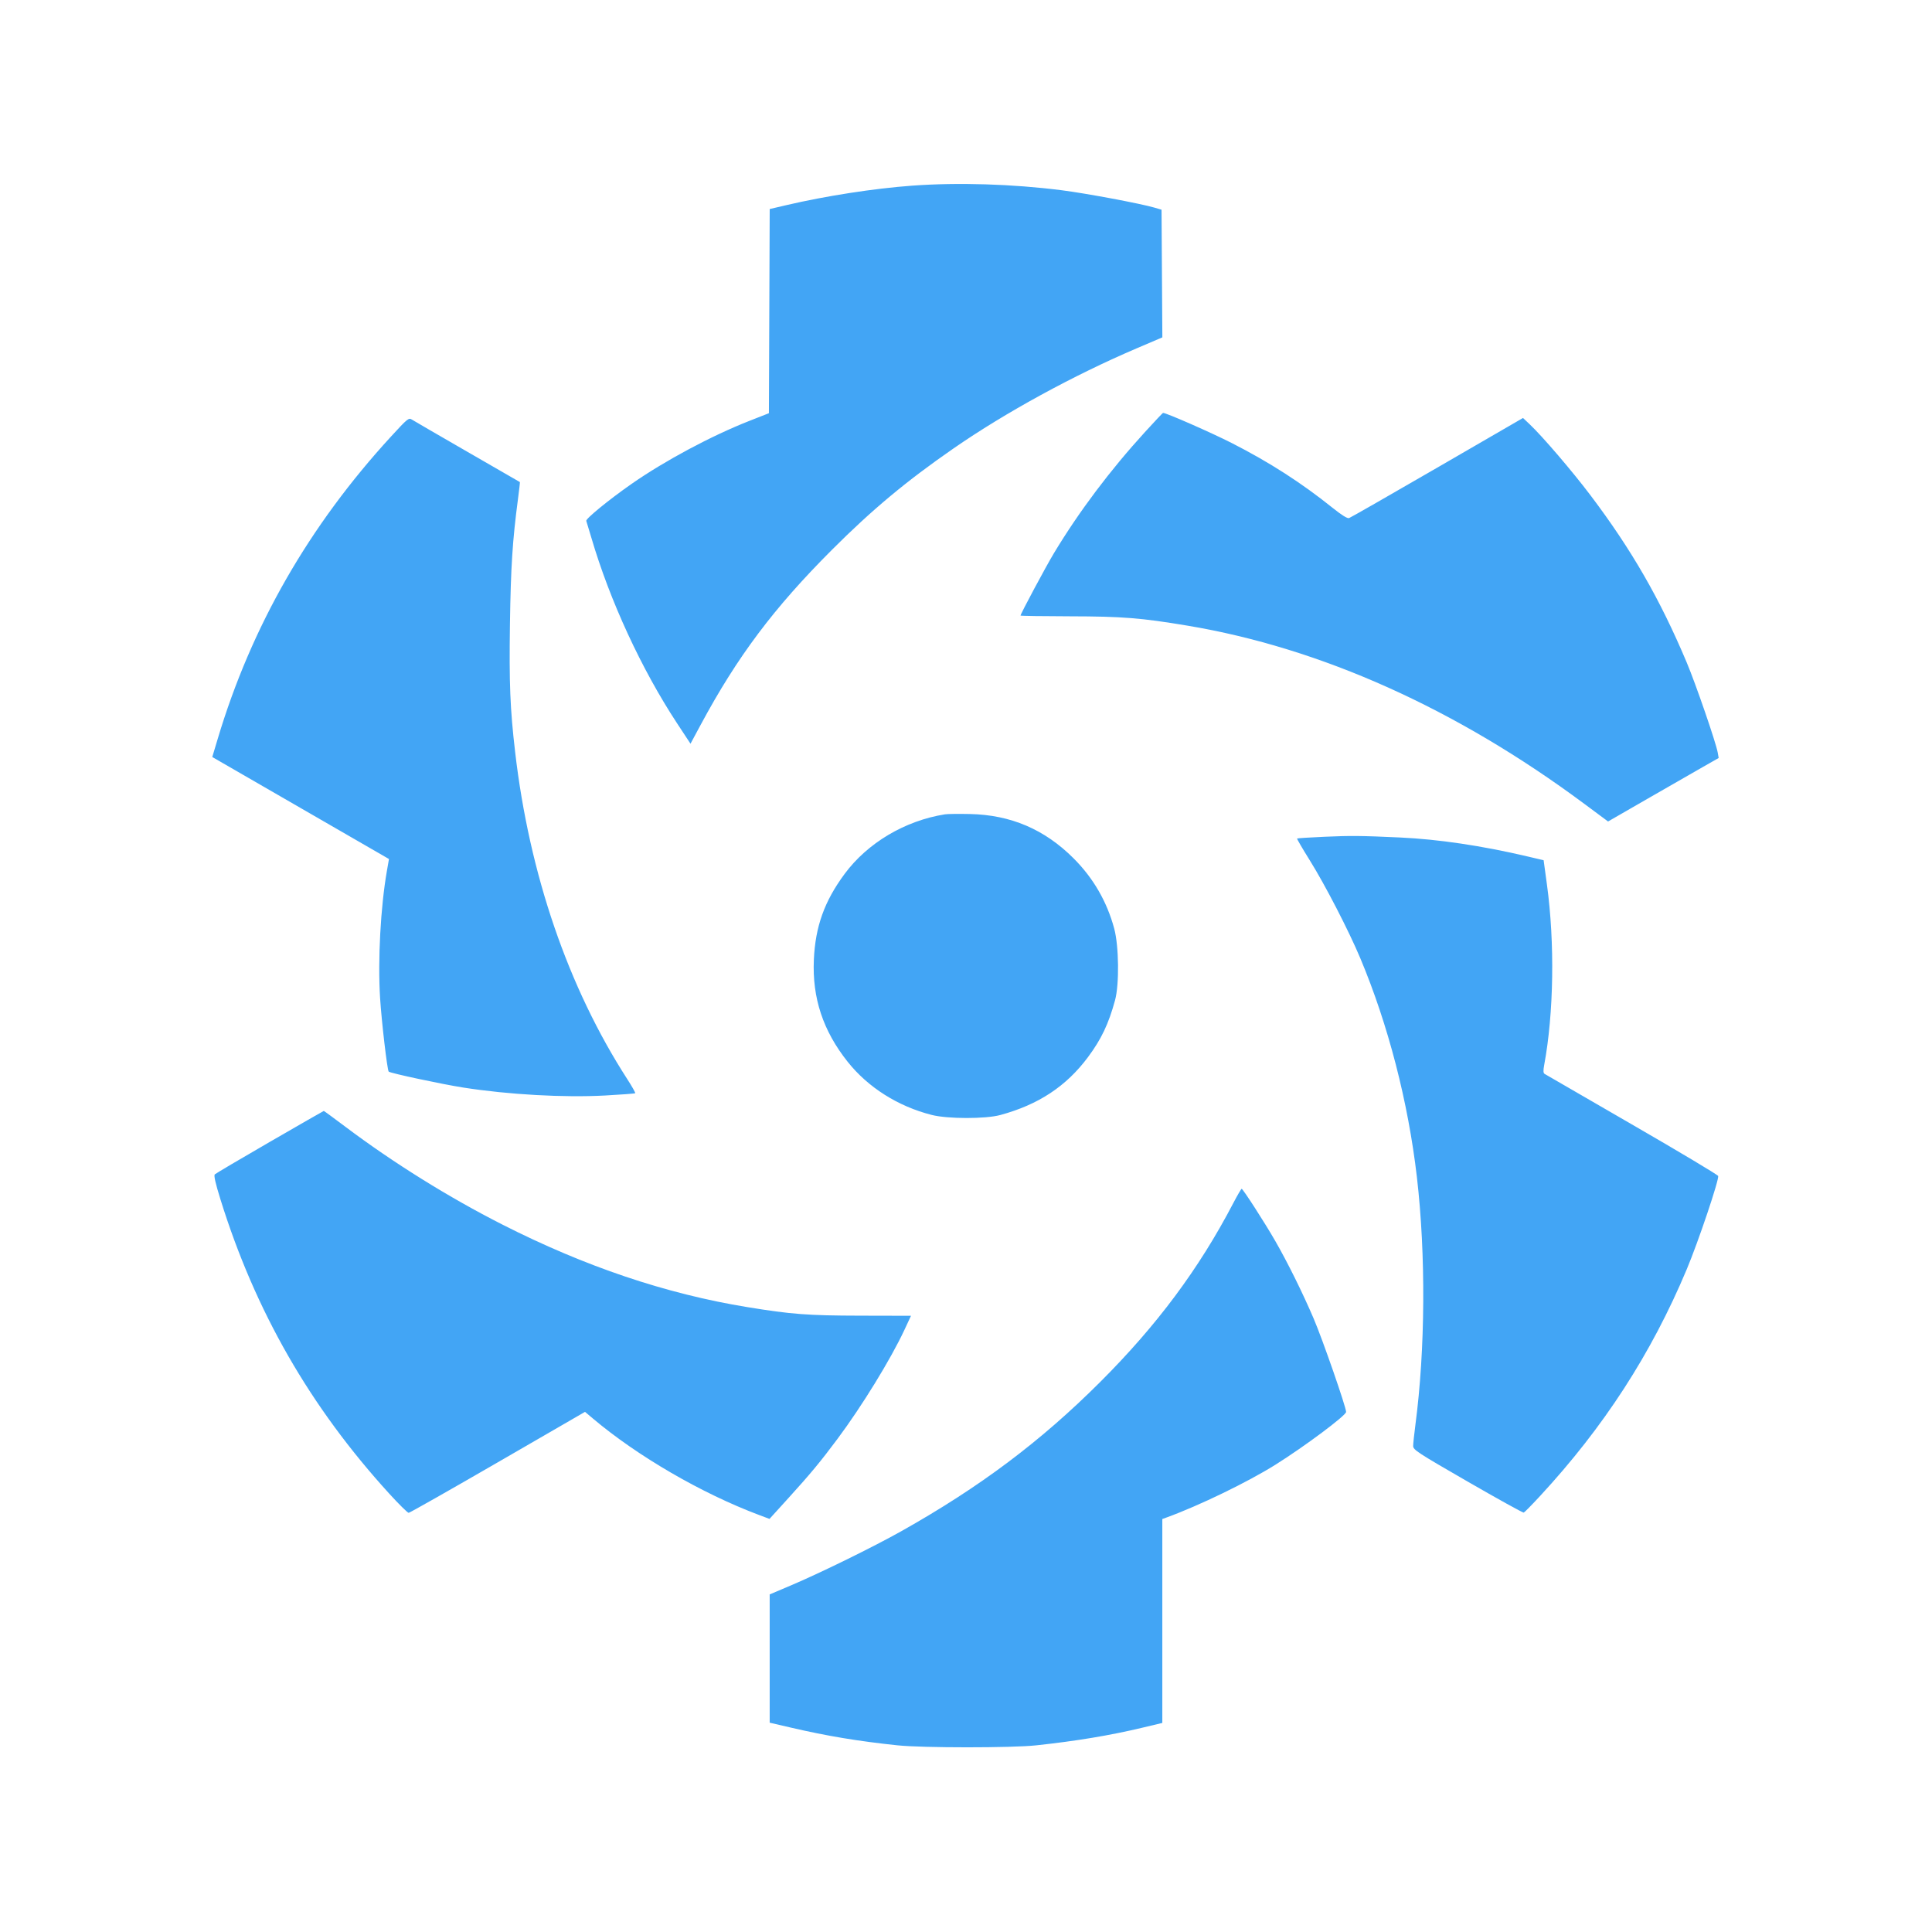
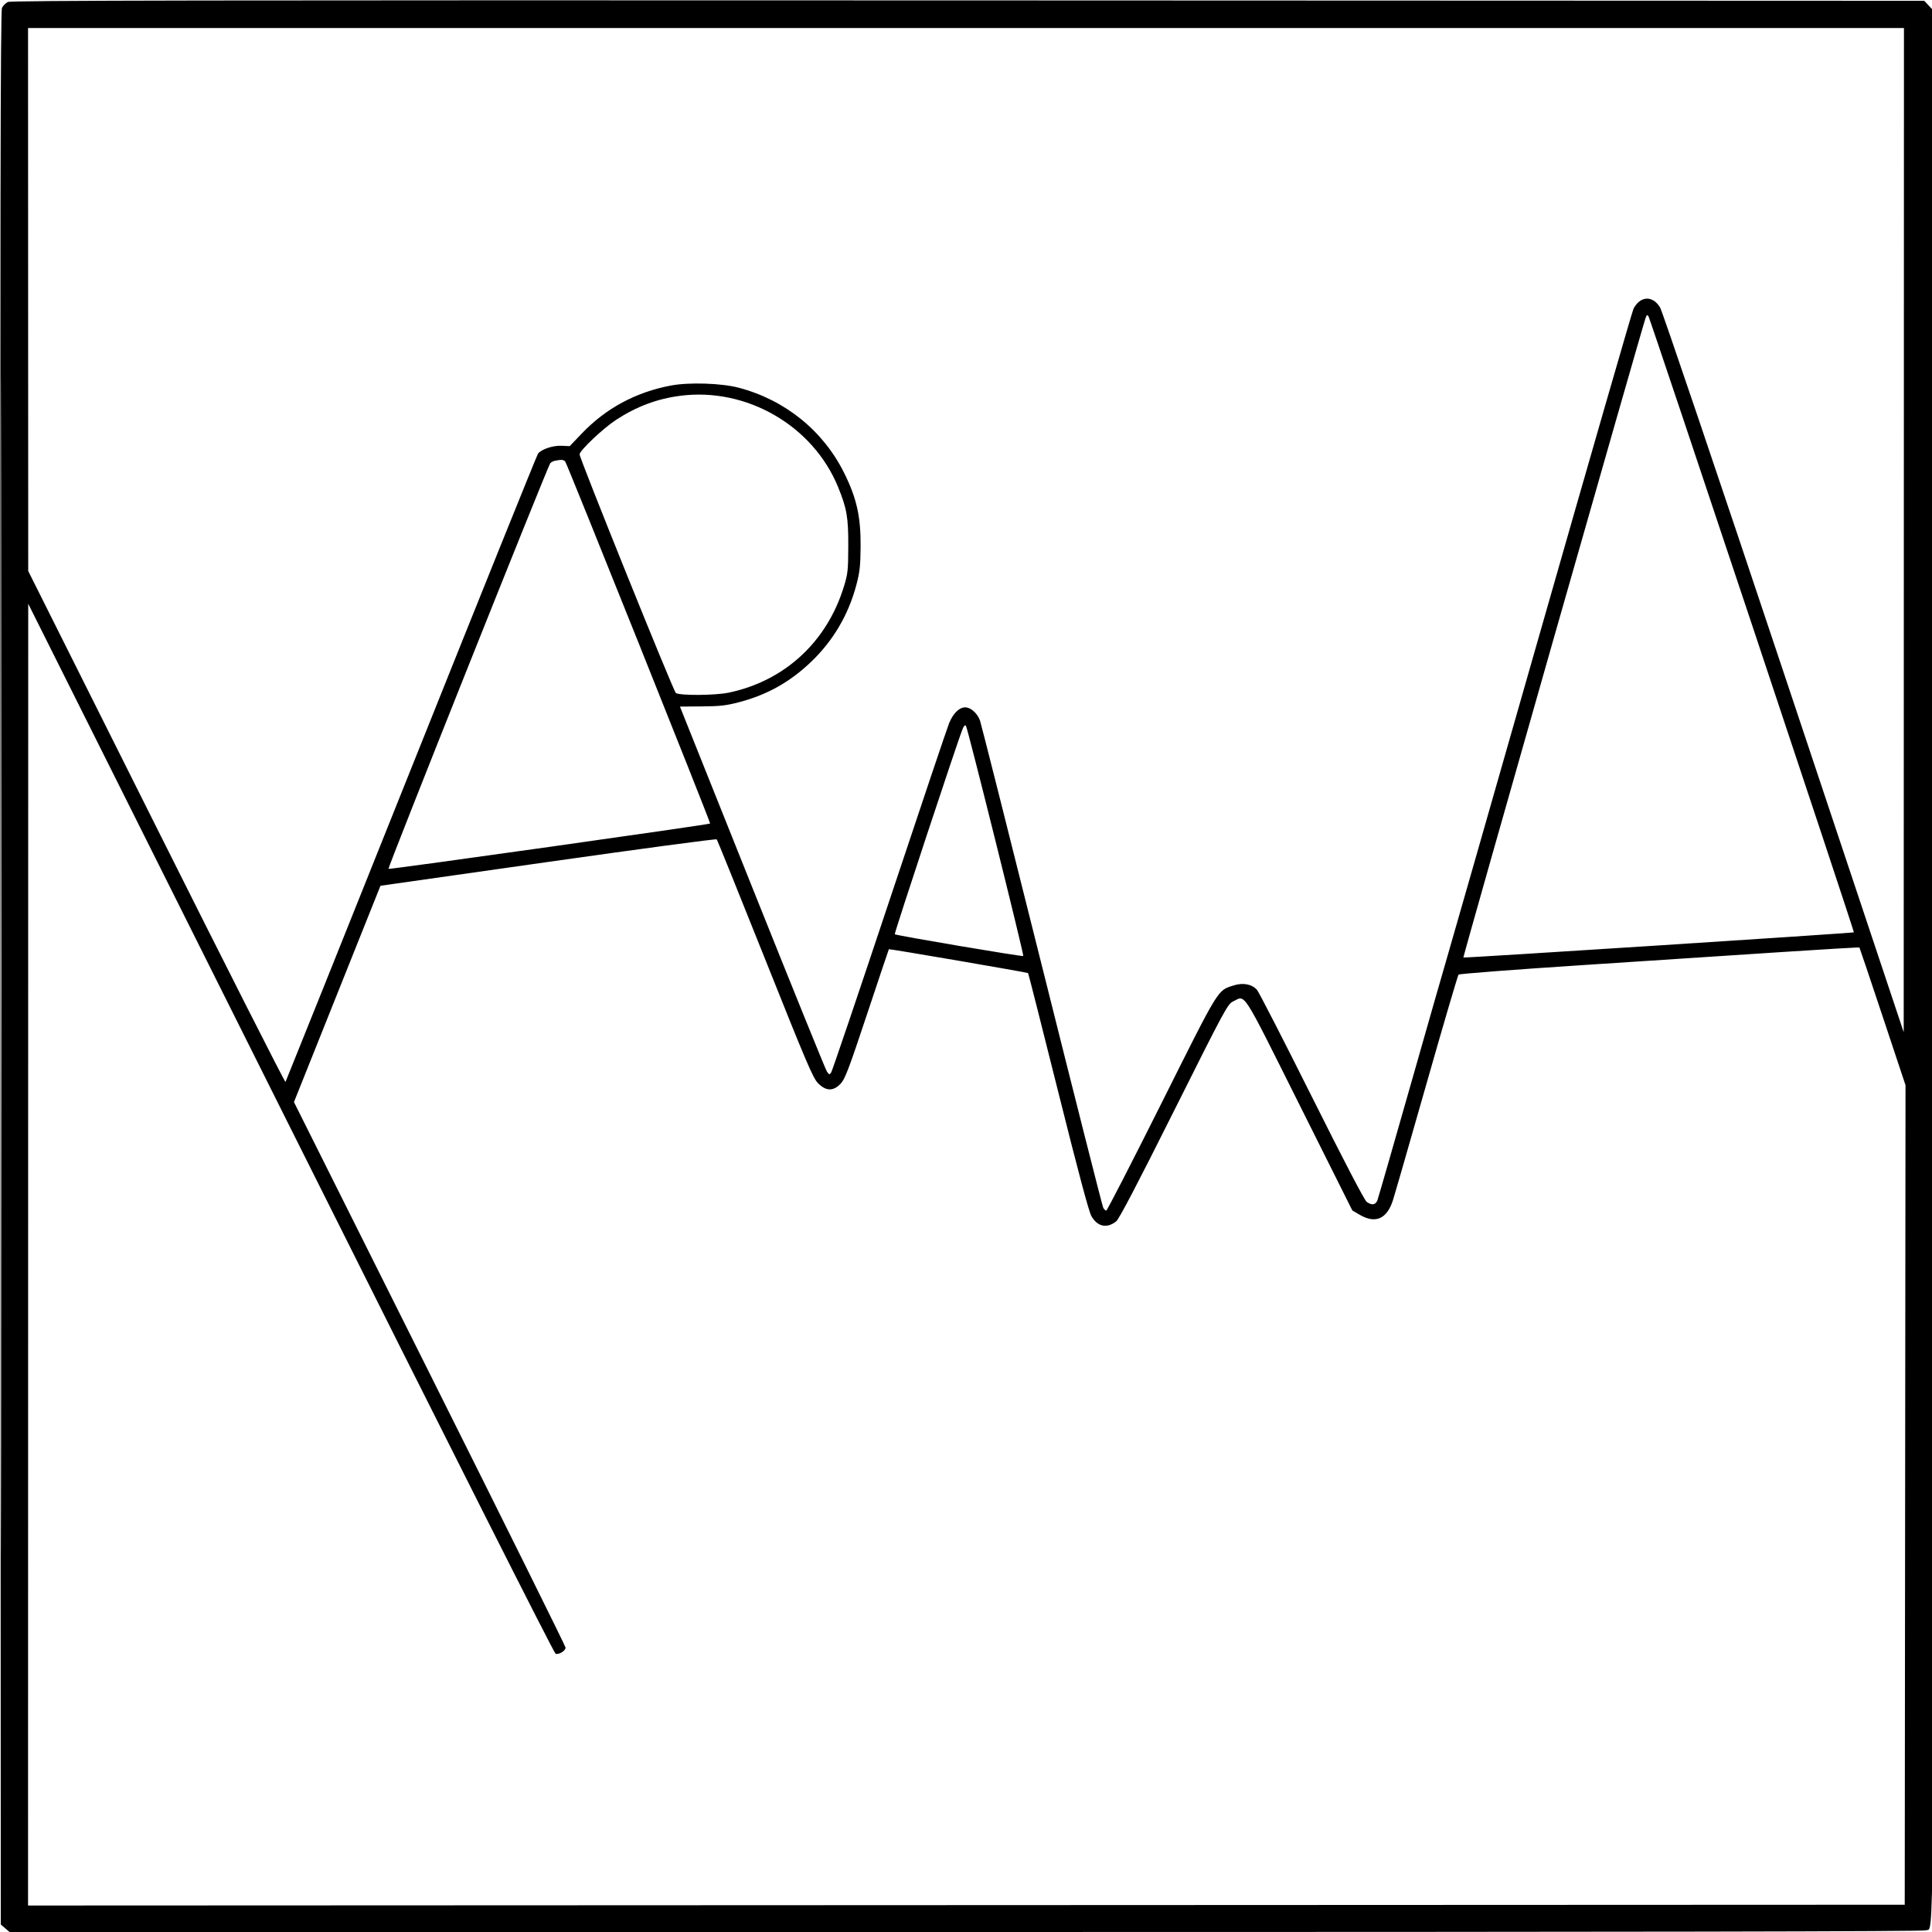
<svg xmlns="http://www.w3.org/2000/svg" width="1240" height="1240">
-   <path d="M585.5 119.157c-24.392 1.775-55.454 6.582-80.743 12.495l-10.743 2.512-.257 65.522-.257 65.523-12.5 4.911c-24.453 9.608-54.301 25.574-75.692 40.488-14.402 10.041-29.52 22.393-29.025 23.713.243.648 1.692 5.443 3.22 10.655 11.868 40.48 32.267 84.639 55.173 119.442l8.503 12.917 6.683-12.417c23.502-43.672 46.807-74.722 84.066-112.002 25.738-25.754 47.825-44.173 78.072-65.109 33.386-23.108 77-46.934 117.761-64.332l16.261-6.94-.261-40.974-.261-40.973-4.5-1.319c-8.958-2.625-43.862-9.169-59.5-11.155-31.749-4.032-66.513-5.102-96-2.957M734.906 277.25c-22.472 24.627-42.334 51.05-58.443 77.75-5.099 8.45-21.464 39.014-21.462 40.083 0 .229 14.287.445 31.75.479 33.627.065 45.612 1.017 75.303 5.978 85.759 14.331 172.63 53.33 254.813 114.394l15.221 11.31 25.706-14.808c14.138-8.144 30.112-17.312 35.497-20.372l9.79-5.564-.61-3.5c-1.096-6.29-14.149-44.185-19.977-58-17.139-40.622-35.248-72.077-61.599-107-11.686-15.488-30.818-37.844-39.039-45.62l-4.356-4.119-55 31.858c-30.25 17.522-55.747 32.106-56.66 32.408-1.079.358-4.75-1.93-10.5-6.543-20.084-16.116-40.545-29.274-64.607-41.547C777.601 277.739 748.585 265 746.461 265c-.207 0-5.407 5.512-11.555 12.25m-483.911 2.889c-52.729 57.452-89.592 121.745-111.254 194.044l-3.501 11.683 56.707 32.735 56.706 32.734-1.326 7.583c-4.069 23.272-5.894 57.248-4.381 81.582.926 14.898 4.591 46.254 5.526 47.28.898.986 34.289 8.122 48.028 10.264 28.958 4.515 64.488 6.499 90.867 5.074 10.377-.56 19.07-1.222 19.319-1.471.248-.248-2.035-4.306-5.074-9.017-37.96-58.843-62.879-131.564-72.005-210.13-3.219-27.711-3.869-43.866-3.307-82.149.534-36.338 1.631-53.441 5.12-79.832.798-6.039 1.368-11.04 1.266-11.112-.102-.073-15.261-8.815-33.686-19.427-18.425-10.613-34.464-19.919-35.642-20.682-2.027-1.312-2.739-.735-13.363 10.841M606.5 522.653c-25.669 4.073-49.712 18.357-64.437 38.283-12.956 17.531-18.769 33.768-19.713 55.064-1.087 24.502 5.901 45.6 21.676 65.452 13.091 16.473 32.315 28.634 53.974 34.141 10.222 2.599 34.507 2.629 44 .054 24.469-6.637 42.328-18.418 56.253-37.107 8.576-11.511 13.261-21.347 17.403-36.54 2.782-10.202 2.502-34.762-.523-46-4.654-17.286-13.403-32.422-26.057-45.076-18.639-18.639-40.322-27.911-66.576-28.47-7.15-.152-14.35-.062-16 .199m243.676 14.396c-9.529.421-17.487.928-17.685 1.126-.198.198 3.43 6.427 8.061 13.843 9.872 15.805 25.076 45.255 32.515 62.982 17.89 42.628 30.726 92.267 36.33 140.5 5.776 49.707 5.41 110.661-.955 158.936-.793 6.015-1.442 12.144-1.442 13.62 0 2.476 2.712 4.248 35.027 22.888 19.264 11.113 35.44 20.059 35.946 19.88.506-.178 5.205-4.957 10.444-10.619 40.968-44.285 71.417-91.321 94.113-145.385 7.518-17.906 21.003-57.989 20.208-60.062-.302-.785-25.229-15.681-55.393-33.103-30.165-17.421-55.37-32.011-56.011-32.422-.843-.54-.908-2.132-.233-5.74 6.158-32.924 6.854-78.418 1.771-115.688l-2.141-15.695-10.616-2.49c-29.261-6.862-56.983-10.974-81.615-12.105-25.026-1.149-31.483-1.212-48.324-.466M173.193 732.877c-18.869 10.91-34.771 20.301-35.338 20.868-.708.708.416 5.685 3.59 15.893 22.372 71.955 57.534 133.26 108.468 189.112 6.144 6.737 11.715 12.235 12.379 12.217.665-.019 26.402-14.607 57.195-32.419l55.987-32.386 5.013 4.231c28.719 24.239 69.849 48.122 106.705 61.961l6.691 2.512 11.972-13.183c14.282-15.727 20.74-23.512 31.675-38.183 15.78-21.171 34.174-51.134 42.972-70l4.197-9-32.6-.072c-33.662-.073-44.236-.877-72.599-5.517-52.086-8.52-104.017-26.026-157-52.926-34.47-17.5-69.941-39.589-100.682-62.699-7.525-5.657-13.825-10.277-14-10.266-.175.011-15.756 8.946-34.625 19.857M791.52 772.25c-22.058 42.207-48.977 78.371-85.449 114.795-38.124 38.072-77.236 67.416-127.546 95.69-17.969 10.099-51.743 26.686-70.775 34.76l-13.75 5.834v82.327l13.75 3.194c23.233 5.395 43.059 8.689 68.25 11.336 16.09 1.691 73.361 1.705 89 .021 25.772-2.774 47.439-6.375 68.25-11.344l12.75-3.045V974.95l2.75-1.001c20.982-7.643 52.157-22.755 69.847-33.859 18.882-11.852 45.274-31.559 45.357-33.868.102-2.831-15.119-46.644-20.841-59.99-7.171-16.726-16.651-35.878-24.655-49.808-6.712-11.68-20.708-33.401-21.531-33.415-.315-.005-2.748 4.154-5.407 9.241" fill="#42a5f5" fill-rule="evenodd" />
+   <path d="M5.02 1.283c-1.364.691-3.046 2.373-3.737 3.737C.278 7.004.074 130.232.263 621.337L.5 1235.173l2.806 2.414L6.112 1240h614.01c437.921 0 614.588-.31 616.028-1.08 5.177-2.771 4.85 38.976 4.85-619.942V6.892l-2.987-3.196L1235.027.5 621.263.263C130.217.074 7.004.278 5.02 1.283M.497 620c0 337.425.114 475.462.253 306.75.139-168.713.139-444.788 0-613.5C.611 144.537.497 282.575.497 620m17.558-427.75l.056 174.25 82.28 164.42c45.254 90.431 82.535 164.006 82.847 163.5.312-.506 36.653-91.145 80.758-201.42 44.105-110.275 80.712-201.136 81.348-201.913 2.304-2.815 9.604-5.234 15.032-4.983l5.27.244 7.717-8.076c15.504-16.228 34.712-26.58 57.192-30.823 11.698-2.207 32.471-1.538 43.62 1.405 29.73 7.848 54.138 27.579 67.598 54.646 8.093 16.274 10.736 28.139 10.581 47.5-.096 12.089-.54 16.114-2.666 24.206-5.041 19.185-14.878 35.96-29.026 49.497-13.609 13.021-28.108 21.168-46.162 25.936-8.372 2.211-12.288 2.659-24.049 2.751l-14.05.11 46.337 115.842c25.485 63.713 47.055 116.939 47.934 118.28 1.494 2.28 1.677 2.323 2.817.658.67-.979 17.554-50.83 37.52-110.78 19.966-59.95 37.16-111.025 38.21-113.5 2.696-6.354 6.444-10 10.281-10 3.546 0 7.685 3.68 9.48 8.431.609 1.611 18.428 72.206 39.597 156.877s38.94 154.79 39.491 155.82c.551 1.029 1.43 1.872 1.952 1.872s16.468-31.018 35.437-68.928c37.447-74.842 35.833-72.201 46.165-75.555 6.057-1.967 11.71-.947 15.093 2.722 1.147 1.243 16.961 32.035 35.143 68.425 20.748 41.525 33.902 66.755 35.323 67.75 3.328 2.331 5.726 1.961 6.875-1.062.554-1.456 10.428-35.768 21.943-76.25 11.514-40.481 21.378-74.952 21.918-76.602.54-1.65 27.557-96.063 60.037-209.808 32.48-113.744 59.681-208.02 60.448-209.502 4.333-8.379 12.443-8.724 17.128-.728 1.432 2.442 37.188 108.075 79.458 234.74l76.854 230.298.079-322.25L1222 18H18l.055 174.25m1038.134 11.784c-2.031 5.408-117.345 410.143-116.964 410.525.415.415 249.977-15.688 250.629-16.171.461-.342-130.596-393.428-131.813-395.354-.751-1.189-1.101-1.001-1.852 1m-619.717 50.008c-14.738 1.927-27.939 6.877-40.937 15.35C387.107 274.886 372 289.166 372 291.64c0 2.704 60.175 151.894 61.756 153.11 2.311 1.777 25.261 1.64 34.022-.203 35.845-7.54 62.956-32.544 73.867-68.126 2.509-8.181 2.741-10.332 2.795-25.921.064-18.412-.902-24.049-6.465-37.724-16.099-39.577-58.846-64.312-101.503-58.734m-80.149 41.654c-1.198.233-2.618.96-3.157 1.614-1.647 2.003-104.444 259.746-103.837 260.352.529.529 205.742-28.399 206.444-29.102.457-.457-91.745-230.798-92.989-232.31-1.025-1.246-2.331-1.358-6.461-.554M18.055 805.251L18 1223.002l602.25-.251 602.25-.251.252-262.994.252-262.994-14.639-44.006c-8.051-24.203-14.777-44.168-14.945-44.366-.168-.198-22.044 1.075-48.613 2.828s-84.185 5.529-128.037 8.39c-43.851 2.86-80.139 5.638-80.639 6.172-.501.533-9.752 32.02-20.559 69.97-10.807 37.95-20.544 71.741-21.639 75.09-3.857 11.806-11.22 14.963-21.211 9.098l-4.778-2.805-33.973-67.941c-37.622-75.238-34.334-70.121-42.548-66.204-3.477 1.658-5.223 4.892-38 70.4-23.811 47.591-35.182 69.314-37.051 70.784-5.954 4.684-11.908 3.441-15.851-3.309-1.647-2.819-8.365-27.963-21.354-79.922-10.423-41.695-19.113-75.956-19.309-76.135-.507-.463-89.1-15.659-89.365-15.328-.121.149-6.397 18.846-13.948 41.548-11.848 35.622-14.178 41.753-17.005 44.75-4.684 4.967-9.389 4.877-14.481-.276-3.268-3.306-7.293-12.739-34.029-79.75-16.677-41.8-30.633-76.354-31.013-76.787-.38-.432-49.096 6.093-108.258 14.5L244.192 568.5l-27.762 69.417-27.761 69.416 87.166 174.334C323.776 977.551 363 1056.666 363 1057.478c0 2.052-4.358 4.706-6.425 3.912-1.032-.396-68.259-133.704-170.085-337.272L18.111 387.5l-.056 417.751m599.691-337.172c-3.013 7.241-43.928 131.072-43.462 131.539.791.791 81.908 14.523 82.47 13.961.595-.595-35.502-145.554-36.747-147.567-.612-.991-1.219-.436-2.261 2.067" fill="undefined" fill-rule="evenodd" />
</svg>
